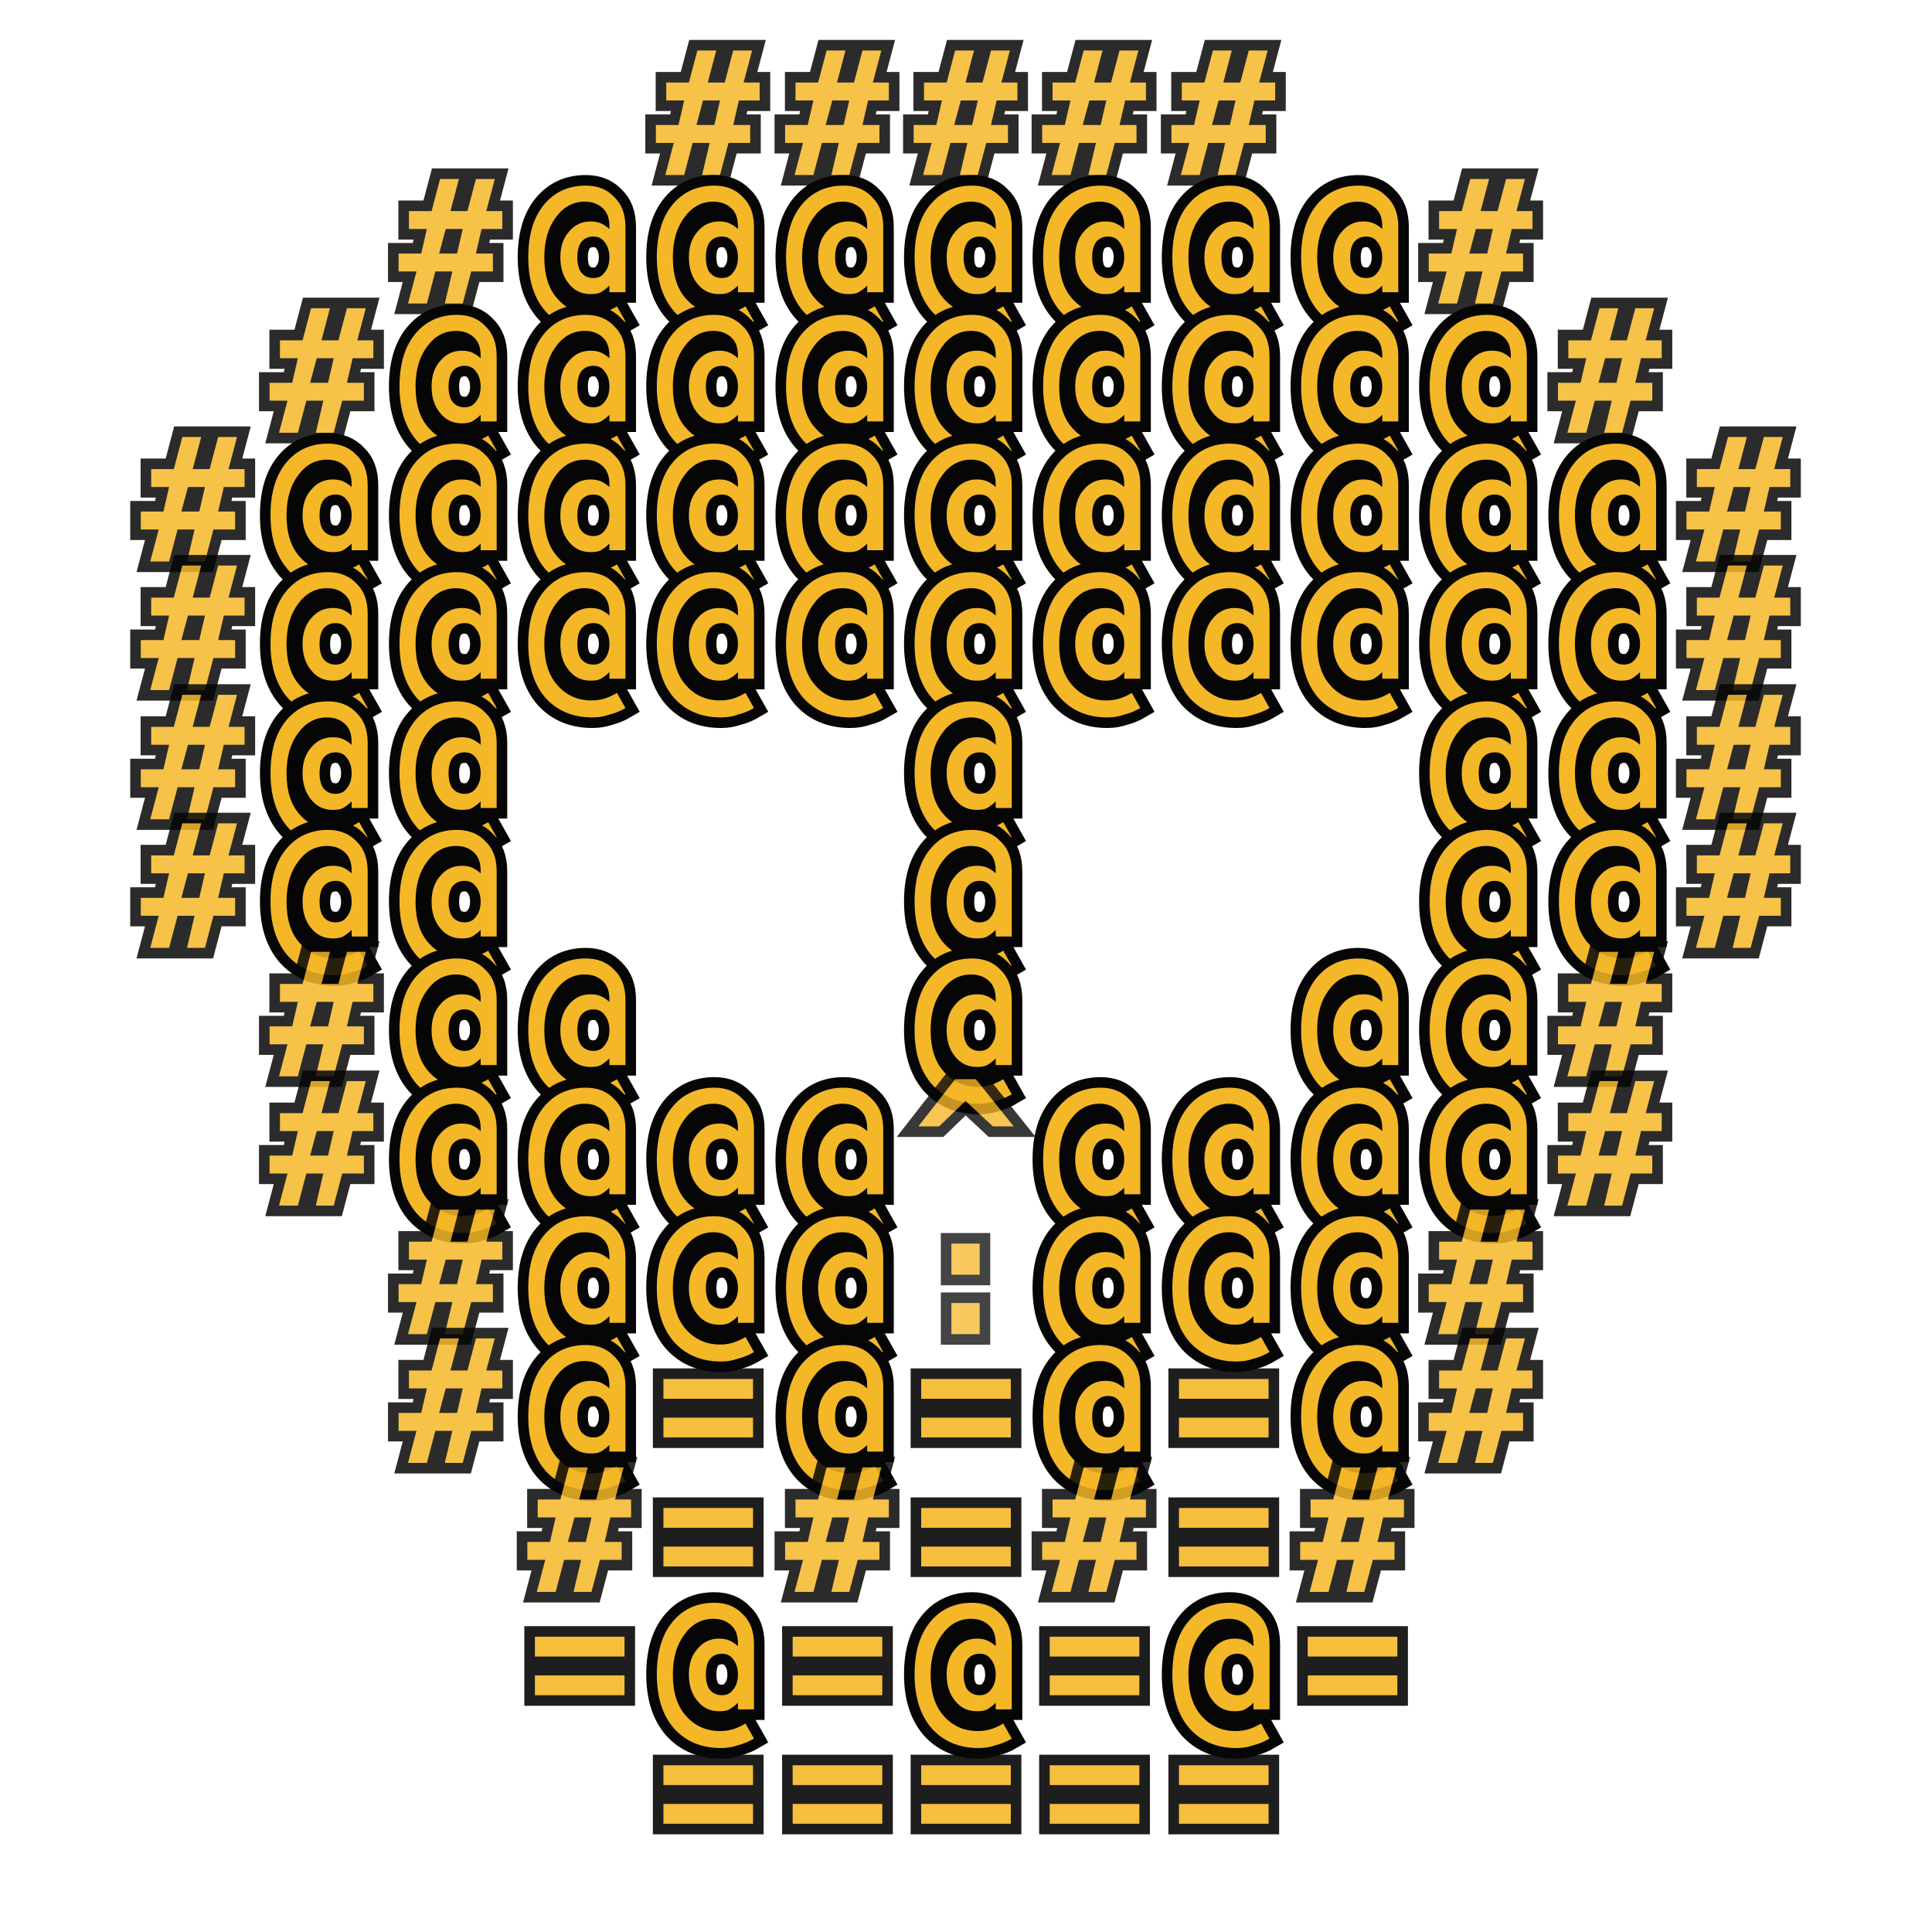
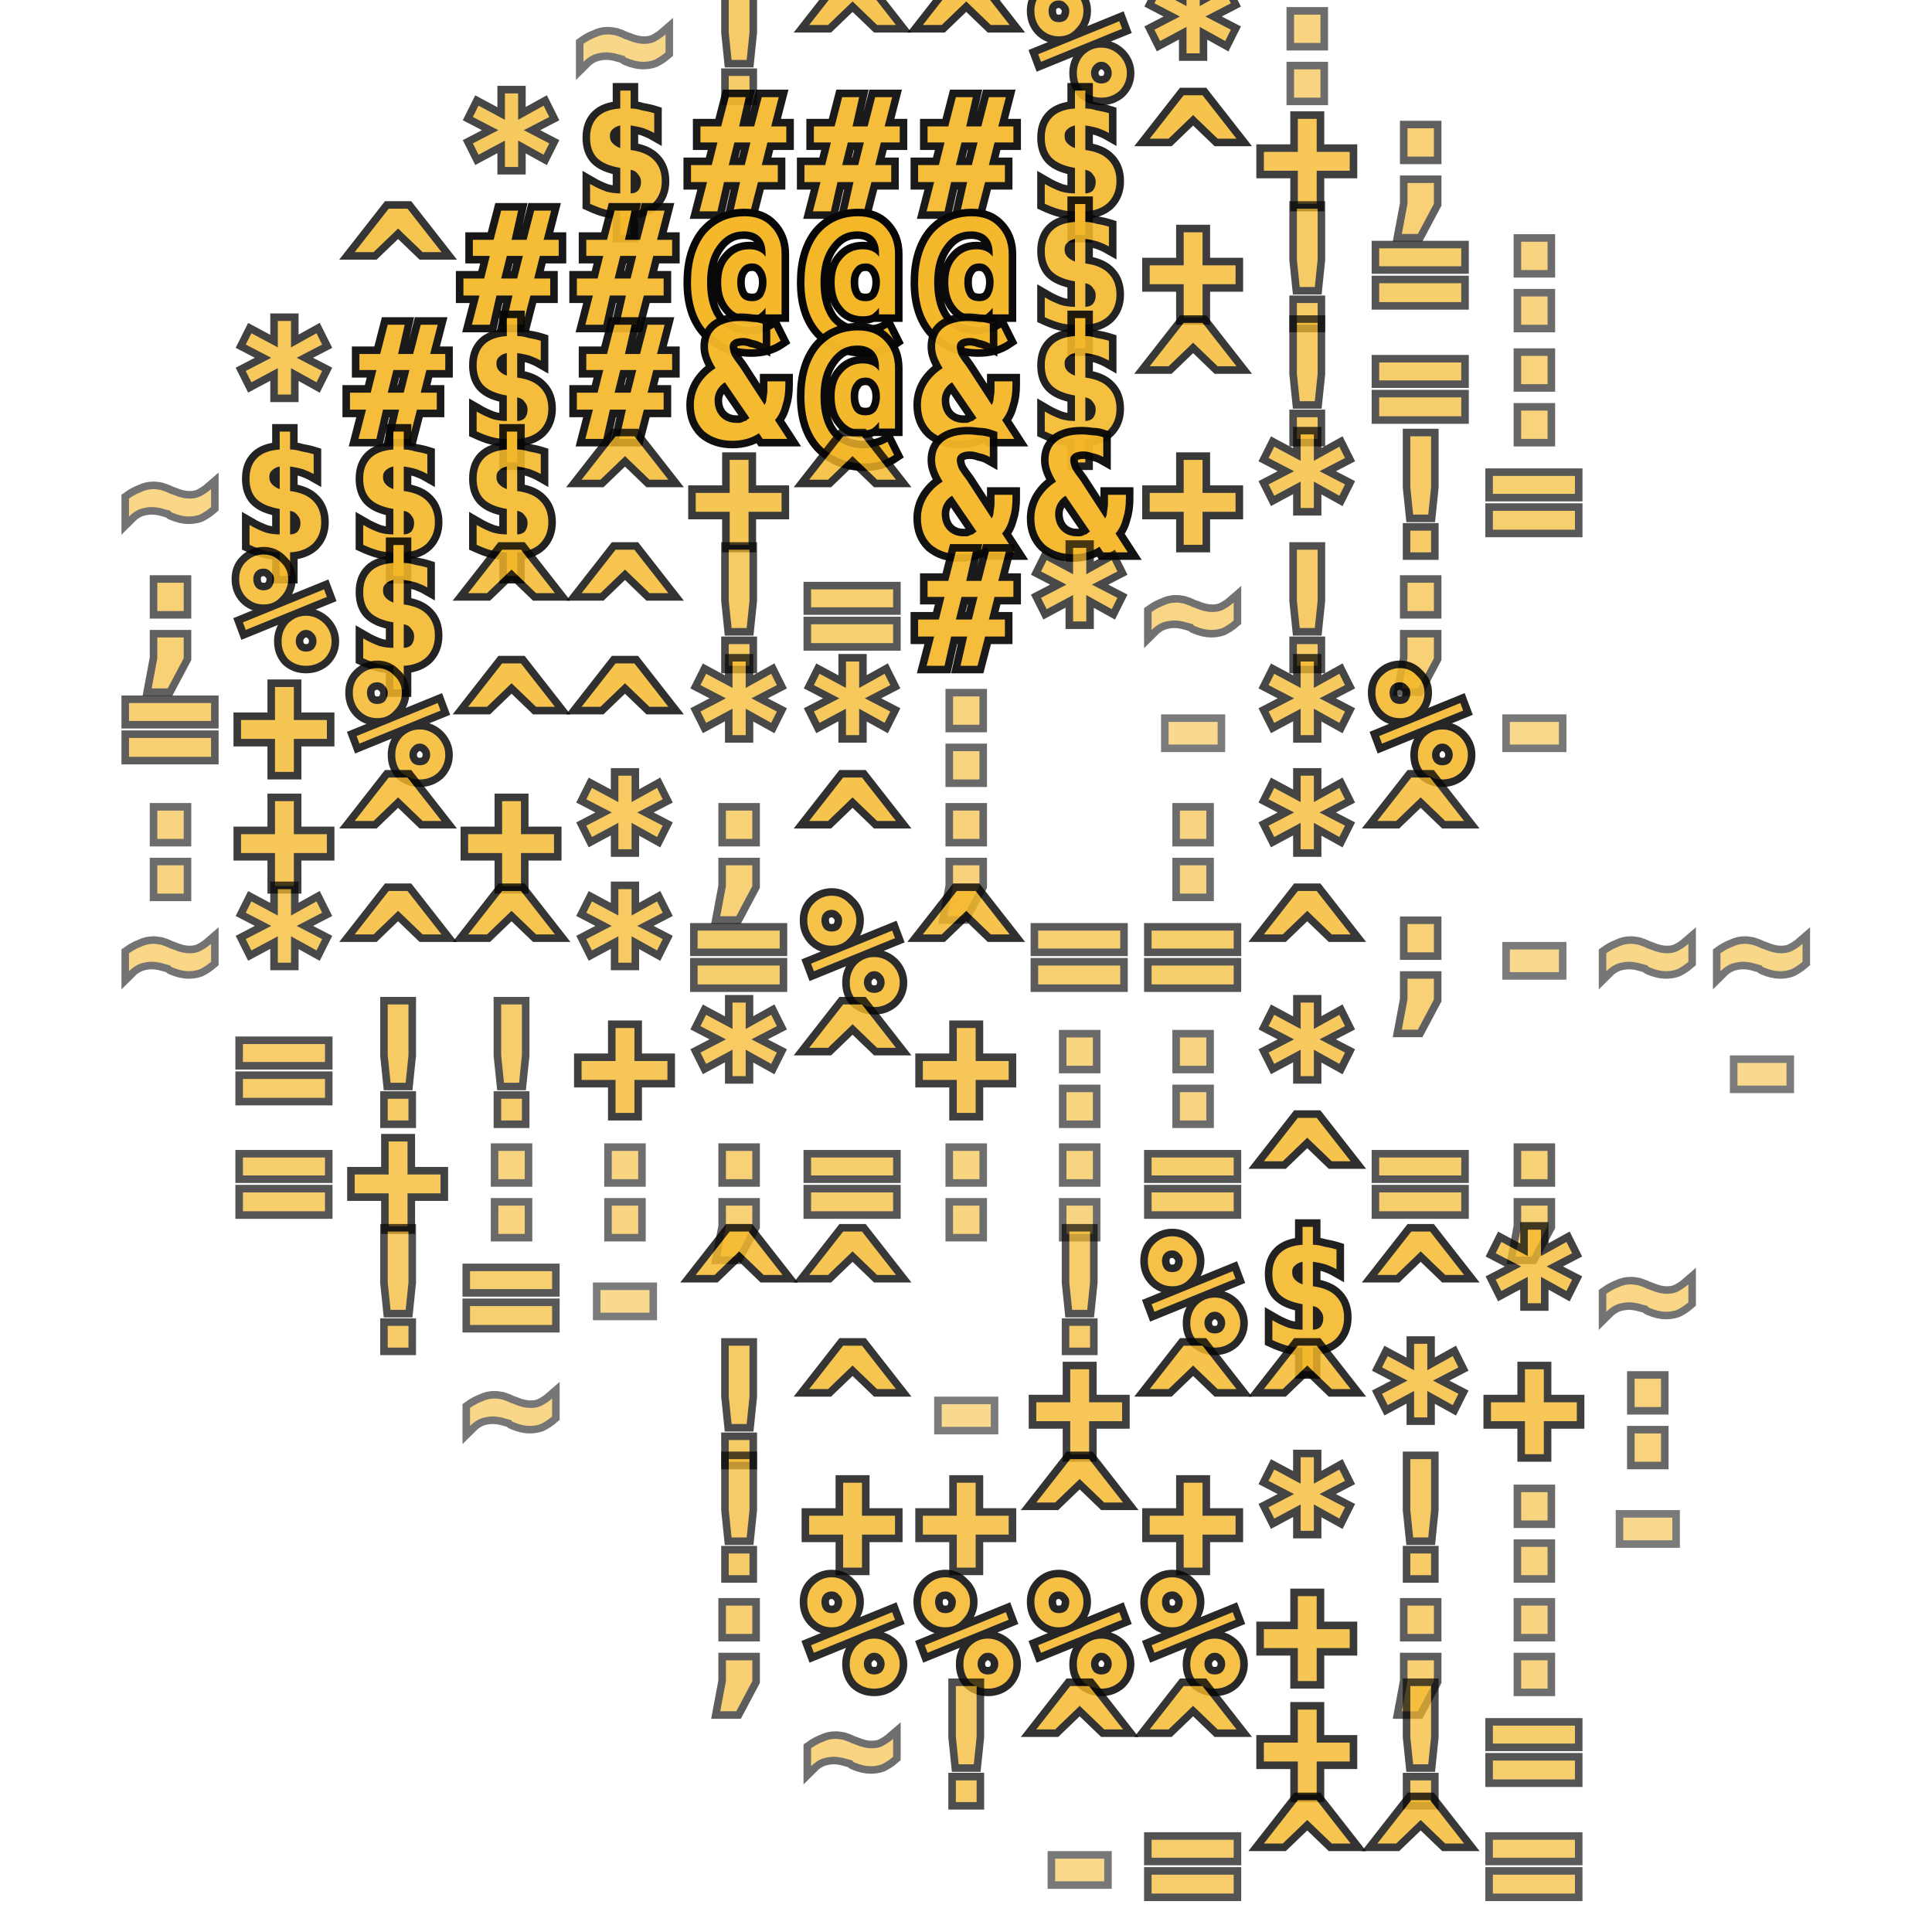
<svg xmlns="http://www.w3.org/2000/svg" viewBox="0 0 32 32">
-   <g font-family="JetBrains Mono,Menlo,Consolas,monospace" font-weight="700" font-size="2.88" fill="#f4b728" stroke="#060606" stroke-width="0.35" paint-order="stroke" text-anchor="middle">
-     <text x="11.73" y="2.90" opacity="0.85">#</text>
-     <text x="13.87" y="2.90" opacity="0.85">#</text>
-     <text x="16.00" y="2.90" opacity="0.85">#</text>
-     <text x="18.13" y="2.90" opacity="0.85">#</text>
-     <text x="20.27" y="2.90" opacity="0.85">#</text>
-     <text x="7.47" y="5.03" opacity="0.85">#</text>
-     <text x="9.60" y="5.03" opacity="1.00">@</text>
-     <text x="11.73" y="5.03" opacity="1.00">@</text>
-     <text x="13.87" y="5.03" opacity="1.00">@</text>
-     <text x="16.00" y="5.03" opacity="1.00">@</text>
-     <text x="18.13" y="5.03" opacity="1.00">@</text>
-     <text x="20.27" y="5.03" opacity="1.00">@</text>
-     <text x="22.40" y="5.03" opacity="1.00">@</text>
-     <text x="24.53" y="5.03" opacity="0.85">#</text>
-     <text x="5.33" y="7.17" opacity="0.85">#</text>
-     <text x="7.47" y="7.17" opacity="1.00">@</text>
-     <text x="9.60" y="7.17" opacity="1.00">@</text>
-     <text x="11.73" y="7.17" opacity="1.00">@</text>
-     <text x="13.87" y="7.17" opacity="1.00">@</text>
-     <text x="16.00" y="7.17" opacity="1.00">@</text>
-     <text x="18.13" y="7.17" opacity="1.00">@</text>
-     <text x="20.27" y="7.17" opacity="1.00">@</text>
-     <text x="22.40" y="7.17" opacity="1.00">@</text>
-     <text x="24.53" y="7.17" opacity="1.00">@</text>
-     <text x="26.67" y="7.17" opacity="0.85">#</text>
-     <text x="3.20" y="9.30" opacity="0.85">#</text>
-     <text x="5.33" y="9.30" opacity="1.00">@</text>
-     <text x="7.47" y="9.30" opacity="1.00">@</text>
-     <text x="9.60" y="9.30" opacity="1.00">@</text>
-     <text x="11.73" y="9.30" opacity="1.00">@</text>
-     <text x="13.87" y="9.30" opacity="1.00">@</text>
-     <text x="16.00" y="9.30" opacity="1.00">@</text>
-     <text x="18.13" y="9.30" opacity="1.00">@</text>
-     <text x="20.27" y="9.30" opacity="1.00">@</text>
-     <text x="22.40" y="9.30" opacity="1.00">@</text>
-     <text x="24.53" y="9.30" opacity="1.00">@</text>
-     <text x="26.67" y="9.30" opacity="1.00">@</text>
-     <text x="28.80" y="9.30" opacity="0.85">#</text>
-     <text x="3.20" y="11.43" opacity="0.85">#</text>
-     <text x="5.33" y="11.43" opacity="1.00">@</text>
-     <text x="7.47" y="11.43" opacity="1.00">@</text>
-     <text x="9.60" y="11.43" opacity="1.00">@</text>
-     <text x="11.73" y="11.43" opacity="1.00">@</text>
-     <text x="13.87" y="11.43" opacity="1.00">@</text>
-     <text x="16.00" y="11.43" opacity="1.00">@</text>
-     <text x="18.13" y="11.43" opacity="1.00">@</text>
-     <text x="20.27" y="11.43" opacity="1.00">@</text>
-     <text x="22.40" y="11.43" opacity="1.00">@</text>
-     <text x="24.53" y="11.43" opacity="1.00">@</text>
-     <text x="26.67" y="11.43" opacity="1.00">@</text>
-     <text x="28.80" y="11.43" opacity="0.85">#</text>
-     <text x="3.20" y="13.57" opacity="0.85">#</text>
-     <text x="5.33" y="13.57" opacity="1.00">@</text>
-     <text x="7.47" y="13.57" opacity="1.00">@</text>
-     <text x="16.00" y="13.57" opacity="1.00">@</text>
-     <text x="24.53" y="13.57" opacity="1.00">@</text>
-     <text x="26.67" y="13.57" opacity="1.00">@</text>
-     <text x="28.80" y="13.57" opacity="0.85">#</text>
-     <text x="3.20" y="15.70" opacity="0.85">#</text>
-     <text x="5.33" y="15.70" opacity="1.00">@</text>
-     <text x="7.47" y="15.70" opacity="1.00">@</text>
-     <text x="16.00" y="15.70" opacity="1.00">@</text>
-     <text x="24.53" y="15.70" opacity="1.00">@</text>
-     <text x="26.67" y="15.70" opacity="1.00">@</text>
-     <text x="28.80" y="15.70" opacity="0.85">#</text>
-     <text x="5.33" y="17.83" opacity="0.85">#</text>
-     <text x="7.47" y="17.83" opacity="1.00">@</text>
-     <text x="9.60" y="17.83" opacity="1.00">@</text>
-     <text x="16.00" y="17.83" opacity="1.00">@</text>
-     <text x="22.40" y="17.83" opacity="1.00">@</text>
-     <text x="24.53" y="17.83" opacity="1.00">@</text>
-     <text x="26.67" y="17.83" opacity="0.85">#</text>
-     <text x="5.33" y="19.97" opacity="0.85">#</text>
-     <text x="7.47" y="19.97" opacity="1.00">@</text>
-     <text x="9.60" y="19.97" opacity="1.00">@</text>
-     <text x="11.73" y="19.97" opacity="1.00">@</text>
-     <text x="13.87" y="19.97" opacity="1.00">@</text>
-     <text x="16.00" y="19.97" opacity="0.80">^</text>
-     <text x="18.13" y="19.97" opacity="1.00">@</text>
-     <text x="20.27" y="19.97" opacity="1.00">@</text>
-     <text x="22.40" y="19.97" opacity="1.00">@</text>
-     <text x="24.53" y="19.97" opacity="1.00">@</text>
-     <text x="26.67" y="19.97" opacity="0.85">#</text>
-     <text x="7.47" y="22.10" opacity="0.85">#</text>
-     <text x="9.60" y="22.10" opacity="1.00">@</text>
-     <text x="11.73" y="22.10" opacity="1.00">@</text>
-     <text x="13.87" y="22.10" opacity="1.00">@</text>
-     <text x="16.00" y="22.10" opacity="0.75">:</text>
-     <text x="18.13" y="22.10" opacity="1.00">@</text>
-     <text x="20.27" y="22.10" opacity="1.00">@</text>
-     <text x="22.40" y="22.10" opacity="1.00">@</text>
-     <text x="24.53" y="22.10" opacity="0.85">#</text>
-     <text x="7.47" y="24.23" opacity="0.85">#</text>
-     <text x="9.60" y="24.23" opacity="1.00">@</text>
-     <text x="11.73" y="24.23" opacity="0.90">=</text>
-     <text x="13.87" y="24.23" opacity="1.00">@</text>
-     <text x="16.00" y="24.23" opacity="0.90">=</text>
-     <text x="18.13" y="24.23" opacity="1.00">@</text>
-     <text x="20.27" y="24.23" opacity="0.90">=</text>
-     <text x="22.40" y="24.23" opacity="1.00">@</text>
-     <text x="24.53" y="24.23" opacity="0.85">#</text>
-     <text x="9.60" y="26.37" opacity="0.85">#</text>
-     <text x="11.73" y="26.37" opacity="0.90">=</text>
-     <text x="13.87" y="26.37" opacity="0.85">#</text>
-     <text x="16.00" y="26.37" opacity="0.90">=</text>
-     <text x="18.13" y="26.37" opacity="0.85">#</text>
-     <text x="20.27" y="26.37" opacity="0.90">=</text>
-     <text x="22.40" y="26.37" opacity="0.85">#</text>
-     <text x="9.60" y="28.50" opacity="0.90">=</text>
-     <text x="11.73" y="28.50" opacity="1.00">@</text>
-     <text x="13.87" y="28.50" opacity="0.90">=</text>
-     <text x="16.00" y="28.50" opacity="1.00">@</text>
-     <text x="18.13" y="28.50" opacity="0.90">=</text>
-     <text x="20.27" y="28.50" opacity="1.00">@</text>
-     <text x="22.40" y="28.50" opacity="0.90">=</text>
-     <text x="11.73" y="30.63" opacity="0.90">=</text>
-     <text x="13.87" y="30.63" opacity="0.90">=</text>
-     <text x="16.00" y="30.63" opacity="0.90">=</text>
-     <text x="18.13" y="30.63" opacity="0.90">=</text>
-     <text x="20.27" y="30.63" opacity="0.90">=</text>
+   <g font-family="JetBrains Mono,Menlo,Consolas,monospace" font-weight="700" font-size="2.64" fill="#f4b728" stroke="#060606" stroke-width="0.25" paint-order="stroke" text-anchor="middle">
+     <text x="10.35" y="1.62" opacity="0.55">~</text>
+     <text x="12.24" y="1.62" opacity="0.70">!</text>
+     <text x="14.12" y="1.62" opacity="0.80">^</text>
+     <text x="16.00" y="1.62" opacity="0.83">^</text>
+     <text x="17.88" y="1.62" opacity="0.84">%</text>
+     <text x="19.76" y="1.62" opacity="0.75">*</text>
+     <text x="21.65" y="1.62" opacity="0.59">:</text>
+     <text x="8.47" y="3.50" opacity="0.74">*</text>
+     <text x="10.35" y="3.50" opacity="0.88">$</text>
+     <text x="12.24" y="3.50" opacity="0.92">#</text>
+     <text x="14.12" y="3.50" opacity="0.92">#</text>
+     <text x="16.00" y="3.50" opacity="0.92">#</text>
+     <text x="17.88" y="3.50" opacity="0.88">$</text>
+     <text x="19.76" y="3.50" opacity="0.83">^</text>
+     <text x="21.65" y="3.50" opacity="0.77">+</text>
+     <text x="23.53" y="3.50" opacity="0.64">;</text>
+     <text x="6.59" y="5.38" opacity="0.81">^</text>
+     <text x="8.47" y="5.38" opacity="0.93">#</text>
+     <text x="10.35" y="5.38" opacity="0.92">#</text>
+     <text x="12.24" y="5.38" opacity="0.99">@</text>
+     <text x="14.12" y="5.38" opacity="1.00">@</text>
+     <text x="16.00" y="5.38" opacity="0.98">@</text>
+     <text x="17.88" y="5.38" opacity="0.88">$</text>
+     <text x="19.76" y="5.38" opacity="0.78">+</text>
+     <text x="21.65" y="5.38" opacity="0.71">!</text>
+     <text x="23.53" y="5.38" opacity="0.68">=</text>
+     <text x="25.41" y="5.38" opacity="0.59">:</text>
+     <text x="4.71" y="7.27" opacity="0.76">*</text>
+     <text x="6.59" y="7.27" opacity="0.92">#</text>
+     <text x="8.47" y="7.27" opacity="0.91">$</text>
+     <text x="10.35" y="7.27" opacity="0.92">#</text>
+     <text x="12.24" y="7.27" opacity="0.96">&amp;</text>
+     <text x="14.12" y="7.27" opacity="0.98">@</text>
+     <text x="16.00" y="7.27" opacity="0.95">&amp;</text>
+     <text x="17.88" y="7.27" opacity="0.89">$</text>
+     <text x="19.76" y="7.27" opacity="0.80">^</text>
+     <text x="21.65" y="7.27" opacity="0.71">!</text>
+     <text x="23.53" y="7.27" opacity="0.68">=</text>
+     <text x="25.41" y="7.27" opacity="0.61">:</text>
+     <text x="2.82" y="9.15" opacity="0.56">~</text>
+     <text x="4.71" y="9.15" opacity="0.88">$</text>
+     <text x="6.59" y="9.15" opacity="0.90">$</text>
+     <text x="8.47" y="9.15" opacity="0.89">$</text>
+     <text x="10.35" y="9.15" opacity="0.81">^</text>
+     <text x="12.24" y="9.15" opacity="0.79">+</text>
+     <text x="14.12" y="9.15" opacity="0.82">^</text>
+     <text x="16.00" y="9.15" opacity="0.95">&amp;</text>
+     <text x="17.88" y="9.15" opacity="0.95">&amp;</text>
+     <text x="19.76" y="9.15" opacity="0.80">+</text>
+     <text x="21.65" y="9.15" opacity="0.74">*</text>
+     <text x="23.53" y="9.15" opacity="0.70">!</text>
+     <text x="25.41" y="9.15" opacity="0.67">=</text>
+     <text x="2.82" y="11.03" opacity="0.64">;</text>
+     <text x="4.71" y="11.03" opacity="0.85">%</text>
+     <text x="6.59" y="11.03" opacity="0.88">$</text>
+     <text x="8.47" y="11.03" opacity="0.83">^</text>
+     <text x="10.35" y="11.03" opacity="0.82">^</text>
+     <text x="12.24" y="11.03" opacity="0.72">!</text>
+     <text x="14.12" y="11.03" opacity="0.67">=</text>
+     <text x="16.00" y="11.03" opacity="0.92">#</text>
+     <text x="17.88" y="11.03" opacity="0.73">*</text>
+     <text x="19.76" y="11.03" opacity="0.57">~</text>
+     <text x="21.65" y="11.03" opacity="0.70">!</text>
+     <text x="23.53" y="11.03" opacity="0.64">;</text>
+     <text x="2.82" y="12.91" opacity="0.65">=</text>
+     <text x="4.71" y="12.91" opacity="0.79">+</text>
+     <text x="6.59" y="12.91" opacity="0.84">%</text>
+     <text x="8.47" y="12.91" opacity="0.83">^</text>
+     <text x="10.35" y="12.91" opacity="0.83">^</text>
+     <text x="12.24" y="12.91" opacity="0.73">*</text>
+     <text x="14.12" y="12.91" opacity="0.76">*</text>
+     <text x="16.00" y="12.91" opacity="0.60">:</text>
+     <text x="19.76" y="12.91" opacity="0.53">-</text>
+     <text x="21.65" y="12.91" opacity="0.74">*</text>
+     <text x="23.53" y="12.91" opacity="0.87">%</text>
+     <text x="25.41" y="12.91" opacity="0.54">-</text>
+     <text x="2.82" y="14.80" opacity="0.59">:</text>
+     <text x="4.71" y="14.80" opacity="0.77">+</text>
+     <text x="6.59" y="14.80" opacity="0.82">^</text>
+     <text x="8.47" y="14.80" opacity="0.79">+</text>
+     <text x="10.35" y="14.80" opacity="0.73">*</text>
+     <text x="12.24" y="14.80" opacity="0.63">;</text>
+     <text x="14.12" y="14.80" opacity="0.83">^</text>
+     <text x="16.00" y="14.80" opacity="0.62">;</text>
+     <text x="19.76" y="14.80" opacity="0.59">:</text>
+     <text x="21.65" y="14.80" opacity="0.75">*</text>
+     <text x="23.53" y="14.80" opacity="0.80">^</text>
+     <text x="2.82" y="16.68" opacity="0.56">~</text>
+     <text x="4.71" y="16.68" opacity="0.73">*</text>
+     <text x="6.59" y="16.68" opacity="0.80">^</text>
+     <text x="8.47" y="16.68" opacity="0.81">^</text>
+     <text x="10.35" y="16.68" opacity="0.73">*</text>
+     <text x="12.24" y="16.68" opacity="0.68">=</text>
+     <text x="14.12" y="16.68" opacity="0.85">%</text>
+     <text x="16.00" y="16.68" opacity="0.83">^</text>
+     <text x="17.88" y="16.68" opacity="0.66">=</text>
+     <text x="19.76" y="16.68" opacity="0.68">=</text>
+     <text x="21.65" y="16.68" opacity="0.80">^</text>
+     <text x="23.53" y="16.68" opacity="0.64">;</text>
+     <text x="25.41" y="16.68" opacity="0.53">-</text>
+     <text x="27.29" y="16.68" opacity="0.55">~</text>
+     <text x="29.18" y="16.68" opacity="0.55">~</text>
+     <text x="4.71" y="18.56" opacity="0.69">=</text>
+     <text x="6.59" y="18.56" opacity="0.72">!</text>
+     <text x="8.47" y="18.56" opacity="0.69">!</text>
+     <text x="10.35" y="18.56" opacity="0.77">+</text>
+     <text x="12.24" y="18.56" opacity="0.73">*</text>
+     <text x="14.12" y="18.56" opacity="0.81">^</text>
+     <text x="16.00" y="18.56" opacity="0.77">+</text>
+     <text x="17.88" y="18.56" opacity="0.60">:</text>
+     <text x="19.76" y="18.56" opacity="0.59">:</text>
+     <text x="21.65" y="18.56" opacity="0.75">*</text>
+     <text x="29.18" y="18.56" opacity="0.53">-</text>
+     <text x="4.71" y="20.44" opacity="0.68">=</text>
+     <text x="6.59" y="20.44" opacity="0.76">+</text>
+     <text x="8.47" y="20.44" opacity="0.60">:</text>
+     <text x="10.35" y="20.44" opacity="0.58">:</text>
+     <text x="12.24" y="20.44" opacity="0.64">;</text>
+     <text x="14.12" y="20.44" opacity="0.68">=</text>
+     <text x="16.00" y="20.44" opacity="0.58">:</text>
+     <text x="17.88" y="20.44" opacity="0.59">:</text>
+     <text x="19.76" y="20.44" opacity="0.68">=</text>
+     <text x="21.65" y="20.44" opacity="0.83">^</text>
+     <text x="23.53" y="20.44" opacity="0.68">=</text>
+     <text x="25.41" y="20.44" opacity="0.63">;</text>
+     <text x="6.59" y="22.32" opacity="0.70">!</text>
+     <text x="8.47" y="22.32" opacity="0.67">=</text>
+     <text x="10.35" y="22.32" opacity="0.53">-</text>
+     <text x="12.24" y="22.32" opacity="0.82">^</text>
+     <text x="14.12" y="22.32" opacity="0.80">^</text>
+     <text x="17.88" y="22.32" opacity="0.69">!</text>
+     <text x="19.76" y="22.32" opacity="0.86">%</text>
+     <text x="21.65" y="22.32" opacity="0.89">$</text>
+     <text x="23.53" y="22.32" opacity="0.82">^</text>
+     <text x="25.41" y="22.32" opacity="0.76">*</text>
+     <text x="27.29" y="22.32" opacity="0.56">~</text>
+     <text x="8.47" y="24.21" opacity="0.55">~</text>
+     <text x="12.24" y="24.21" opacity="0.72">!</text>
+     <text x="14.12" y="24.21" opacity="0.81">^</text>
+     <text x="16.00" y="24.21" opacity="0.53">-</text>
+     <text x="17.88" y="24.21" opacity="0.77">+</text>
+     <text x="19.76" y="24.21" opacity="0.83">^</text>
+     <text x="21.65" y="24.21" opacity="0.83">^</text>
+     <text x="23.53" y="24.21" opacity="0.76">*</text>
+     <text x="25.41" y="24.21" opacity="0.77">+</text>
+     <text x="27.29" y="24.21" opacity="0.61">:</text>
+     <text x="12.24" y="26.09" opacity="0.70">!</text>
+     <text x="14.12" y="26.09" opacity="0.79">+</text>
+     <text x="16.00" y="26.09" opacity="0.77">+</text>
+     <text x="17.88" y="26.09" opacity="0.82">^</text>
+     <text x="19.76" y="26.09" opacity="0.78">+</text>
+     <text x="21.65" y="26.09" opacity="0.75">*</text>
+     <text x="23.53" y="26.09" opacity="0.71">!</text>
+     <text x="25.41" y="26.09" opacity="0.60">:</text>
+     <text x="27.29" y="26.09" opacity="0.53">-</text>
+     <text x="12.24" y="27.97" opacity="0.65">;</text>
+     <text x="14.12" y="27.97" opacity="0.85">%</text>
+     <text x="16.00" y="27.97" opacity="0.86">%</text>
+     <text x="17.88" y="27.97" opacity="0.87">%</text>
+     <text x="19.76" y="27.97" opacity="0.86">%</text>
+     <text x="21.65" y="27.97" opacity="0.79">+</text>
+     <text x="23.53" y="27.97" opacity="0.65">;</text>
+     <text x="25.41" y="27.97" opacity="0.58">:</text>
+     <text x="14.12" y="29.85" opacity="0.58">~</text>
+     <text x="16.00" y="29.85" opacity="0.71">!</text>
+     <text x="17.88" y="29.85" opacity="0.82">^</text>
+     <text x="19.76" y="29.85" opacity="0.81">^</text>
+     <text x="21.65" y="29.85" opacity="0.80">+</text>
+     <text x="23.53" y="29.85" opacity="0.71">!</text>
+     <text x="25.41" y="29.85" opacity="0.68">=</text>
+     <text x="17.88" y="31.74" opacity="0.54">-</text>
+     <text x="19.76" y="31.74" opacity="0.69">=</text>
+     <text x="21.65" y="31.74" opacity="0.82">^</text>
+     <text x="23.53" y="31.74" opacity="0.80">^</text>
+     <text x="25.41" y="31.74" opacity="0.66">=</text>
  </g>
</svg>
